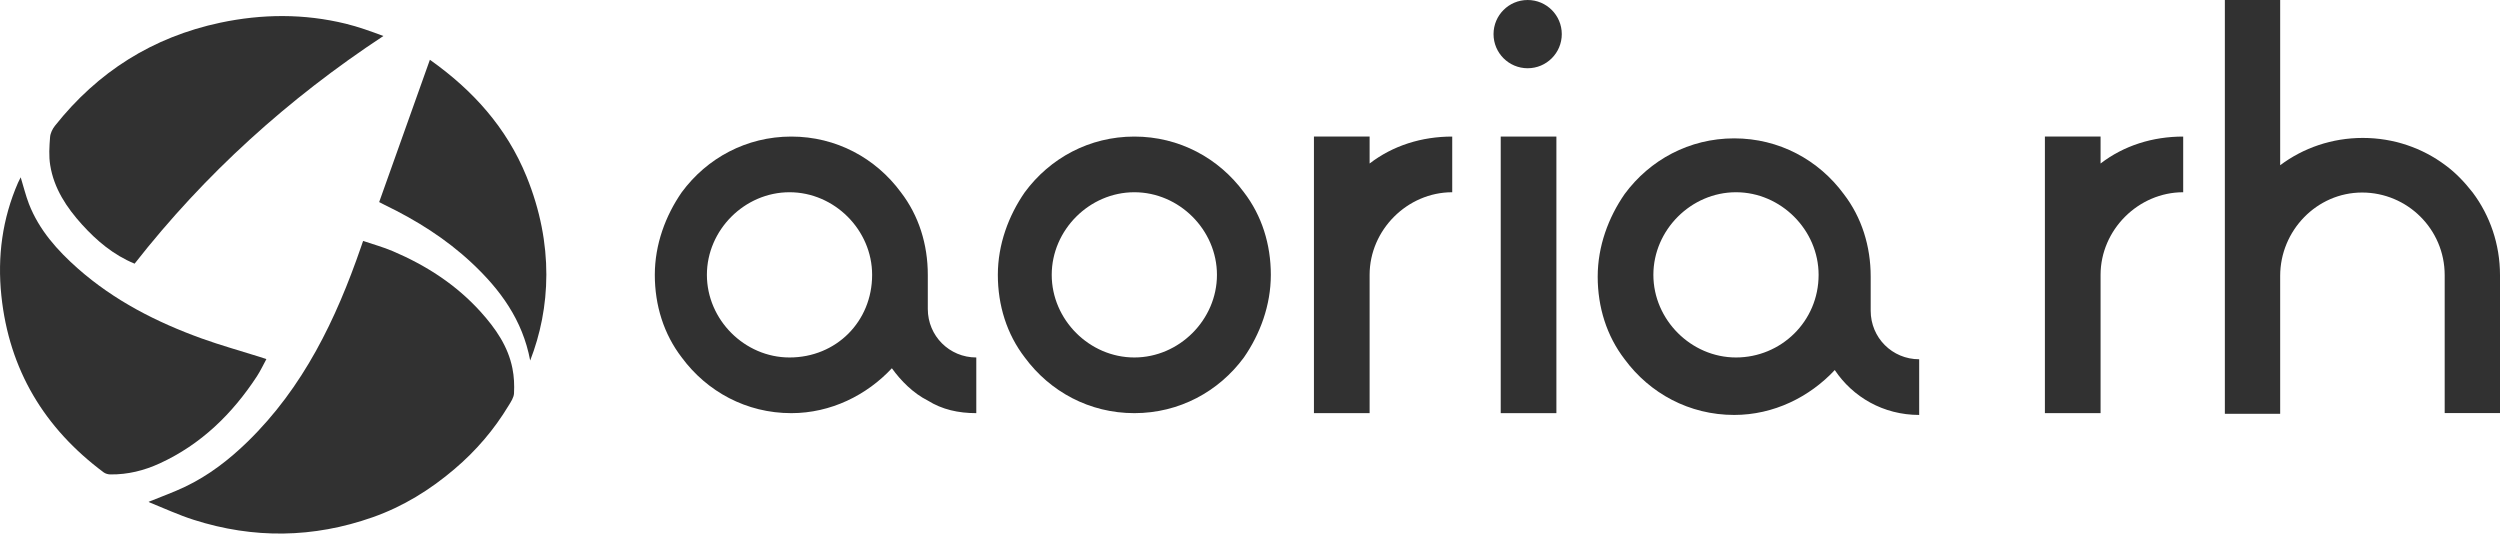
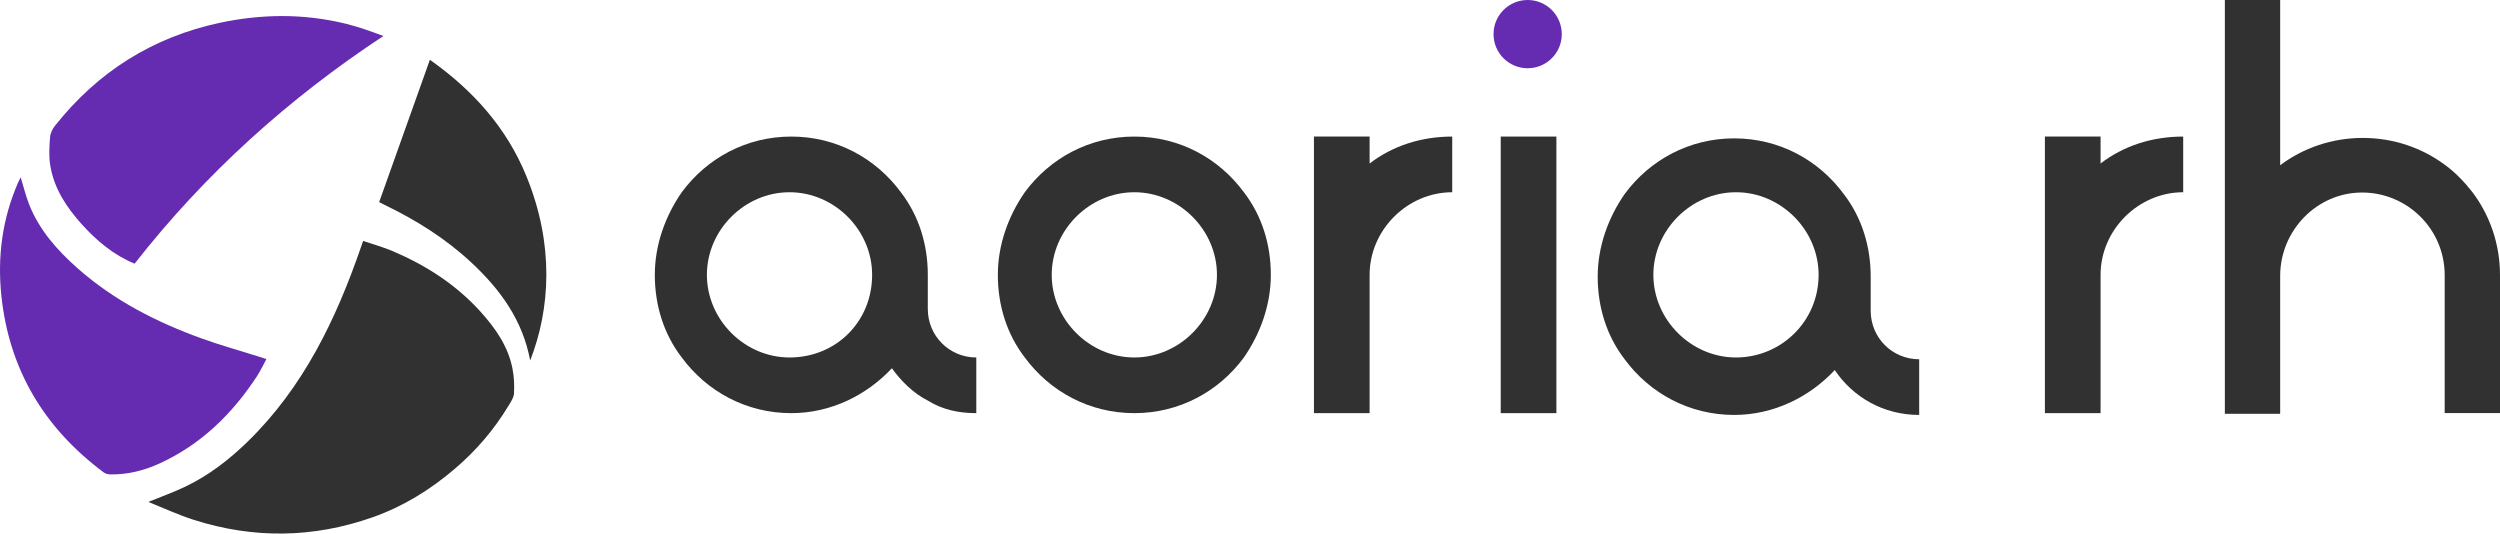
<svg xmlns="http://www.w3.org/2000/svg" id="Calque_2" data-name="Calque 2" width="348" height="74.29" viewBox="0 0 348 74.29">
  <g id="Calque_1-2" data-name="Calque 1">
    <g>
      <g>
        <rect x="208.9" y="19.01" width="7.75" height="38.5" style="fill: #313131; stroke-width: 0px;" />
        <g>
          <path d="M142.65,49.76c-2.5-3.25-3.75-7.25-3.75-11.5s1.5-8.25,3.75-11.5c3.5-4.75,9-7.75,15.25-7.75s11.75,3,15.25,7.75c2.5,3.25,3.75,7.25,3.75,11.5s-1.5,8.25-3.75,11.5c-3.5,4.75-9,7.75-15.25,7.75s-11.75-3-15.25-7.75ZM157.9,49.76c6.25,0,11.5-5.25,11.5-11.5s-5.25-11.5-11.5-11.5-11.5,5.25-11.5,11.5,5.25,11.5,11.5,11.5Z" style="fill: #313131; fill-rule: evenodd; stroke-width: 0px;" />
-           <circle cx="212.65" cy="4.75" r="4.75" style="fill: #313131; stroke-width: 0px;" />
+           <circle cx="212.65" cy="4.75" r="4.75" style="fill: #652bb0; stroke-width: 0px;" />
          <path d="M129.15,55.76c-2-1-3.75-2.75-5-4.5-3.5,3.75-8.5,6.25-14,6.25-6.25,0-11.75-3-15.25-7.75-2.5-3.25-3.75-7.25-3.75-11.5s1.5-8.25,3.75-11.5c3.5-4.75,9-7.75,15.25-7.75s11.75,3,15.25,7.75c2.5,3.25,3.75,7.25,3.75,11.5v4.75c0,3.75,3,6.75,6.75,6.75v7.75c-2.5,0-4.75-.5-6.75-1.75ZM121.4,38.26c0-6.25-5.25-11.5-11.5-11.5s-11.5,5.25-11.5,11.5,5.25,11.5,11.5,11.5c6.5,0,11.5-5,11.5-11.5Z" style="fill: #313131; fill-rule: evenodd; stroke-width: 0px;" />
          <path d="M202.15,26.76c-6.25,0-11.5,5.25-11.5,11.5v19.25h-7.75V19.01h7.75v3.75c3.25-2.5,7.25-3.75,11.5-3.75v7.75Z" style="fill: #313131; fill-rule: evenodd; stroke-width: 0px;" />
          <path d="M303.9,26.76c-6.25,0-11.5,5.25-11.5,11.5v19.25h-7.75V19.01h7.75v3.75c3.25-2.5,7.25-3.75,11.5-3.75v7.75Z" style="fill: #313131; fill-rule: evenodd; stroke-width: 0px;" />
          <path d="M241.4,19.26c6.25,0,11.75,3,15.25,7.75,2.5,3.25,3.75,7.25,3.75,11.5v4.75c0,3.75,3,6.75,6.75,6.75v7.75c-5,0-9.25-2.5-11.75-6.25-3.5,3.75-8.5,6.25-14,6.25-6.25,0-11.75-3-15.25-7.75-2.5-3.25-3.75-7.25-3.75-11.5s1.5-8.25,3.75-11.5c3.5-4.75,9-7.75,15.25-7.75ZM253.15,38.26c0-6.25-5.25-11.5-11.5-11.5s-11.5,5.25-11.5,11.5,5.25,11.5,11.5,11.5,11.5-5,11.5-11.5Z" style="fill: #313131; fill-rule: evenodd; stroke-width: 0px;" />
          <path d="M309.7,57.6V0h7.7v23c3.2-2.4,7.2-3.8,11.5-3.8s8.3,1.4,11.5,3.8c1.5,1.1,2.7,2.4,3.8,3.8,2.4,3.2,3.8,7.2,3.8,11.5v19.2h-7.7v-19.2c0-6.4-5.2-11.5-11.5-11.5s-11.4,5.3-11.4,11.6v19.2h-7.7Z" style="fill: #313131; fill-rule: evenodd; stroke-width: 0px;" />
        </g>
      </g>
      <g>
        <path d="M50.55,33.54c1.42.48,2.81.86,4.12,1.42,4.65,1.98,8.83,4.67,12.24,8.45,2.06,2.29,3.81,4.78,4.42,7.87.23,1.13.28,2.33.22,3.48-.03.58-.43,1.18-.76,1.71-2.02,3.35-4.53,6.28-7.51,8.81-3.41,2.91-7.17,5.23-11.4,6.72-8.26,2.91-16.58,3.02-24.91.36-2.08-.66-4.08-1.59-6.12-2.41-.08-.03-.15-.1-.16-.1,1.69-.69,3.43-1.31,5.09-2.1,3.26-1.56,6.09-3.74,8.68-6.26,7.77-7.57,12.31-17.02,15.79-27.1.08-.23.16-.46.3-.87Z" style="fill: #313131; stroke-width: 0px;" />
-         <path d="M18.73,36.7c-2.93-1.21-5.25-3.17-7.31-5.44-2.15-2.38-3.91-5.02-4.43-8.26-.21-1.27-.12-2.61-.02-3.91.04-.54.33-1.14.68-1.58,5.96-7.52,13.61-12.35,23.01-14.35,5.82-1.23,11.66-1.28,17.46.14,1.76.43,3.48,1.05,5.25,1.71-13.25,8.73-24.84,19.19-34.63,31.69Z" style="fill: #313131; stroke-width: 0px;" />
-         <path d="M2.88,24.68c.4,1.31.7,2.54,1.15,3.71,1.42,3.64,3.95,6.46,6.82,9,5.05,4.45,10.93,7.45,17.21,9.72,2.63.95,5.33,1.7,8,2.54.3.09.6.2,1.02.34-.45.83-.83,1.64-1.31,2.38-3.43,5.24-7.78,9.49-13.53,12.13-2.17,1-4.46,1.57-6.87,1.54-.31,0-.68-.1-.93-.28C6.17,59.6,1.27,51.47.19,41.16c-.57-5.43.13-10.7,2.32-15.73.1-.23.22-.45.37-.75Z" style="fill: #313131; stroke-width: 0px;" />
+         <path d="M18.73,36.7c-2.93-1.21-5.25-3.17-7.31-5.44-2.15-2.38-3.91-5.02-4.43-8.26-.21-1.27-.12-2.61-.02-3.91.04-.54.33-1.14.68-1.58,5.96-7.52,13.61-12.35,23.01-14.35,5.82-1.23,11.66-1.28,17.46.14,1.76.43,3.48,1.05,5.25,1.71-13.25,8.73-24.84,19.19-34.63,31.69Z" style="fill: #652bb0; stroke-width: 0px;" />
+         <path d="M2.88,24.68c.4,1.31.7,2.54,1.15,3.71,1.42,3.64,3.95,6.46,6.82,9,5.05,4.45,10.93,7.45,17.21,9.72,2.63.95,5.33,1.7,8,2.54.3.09.6.2,1.02.34-.45.83-.83,1.64-1.31,2.38-3.43,5.24-7.78,9.49-13.53,12.13-2.17,1-4.46,1.57-6.87,1.54-.31,0-.68-.1-.93-.28C6.17,59.6,1.27,51.47.19,41.16c-.57-5.43.13-10.7,2.32-15.73.1-.23.22-.45.37-.75Z" style="fill: #652bb0; stroke-width: 0px;" />
        <path d="M73.8,50.18c-1.05-5.63-4.16-9.87-8.14-13.59-3.59-3.36-7.71-5.94-12.12-8.07-.24-.12-.47-.24-.76-.39,2.35-6.58,4.68-13.13,7.06-19.81,5.98,4.23,10.67,9.43,13.44,16.22,3.89,9.54,3.33,18.43.52,25.65Z" style="fill: #313131; stroke-width: 0px;" />
      </g>
    </g>
  </g>
</svg>
